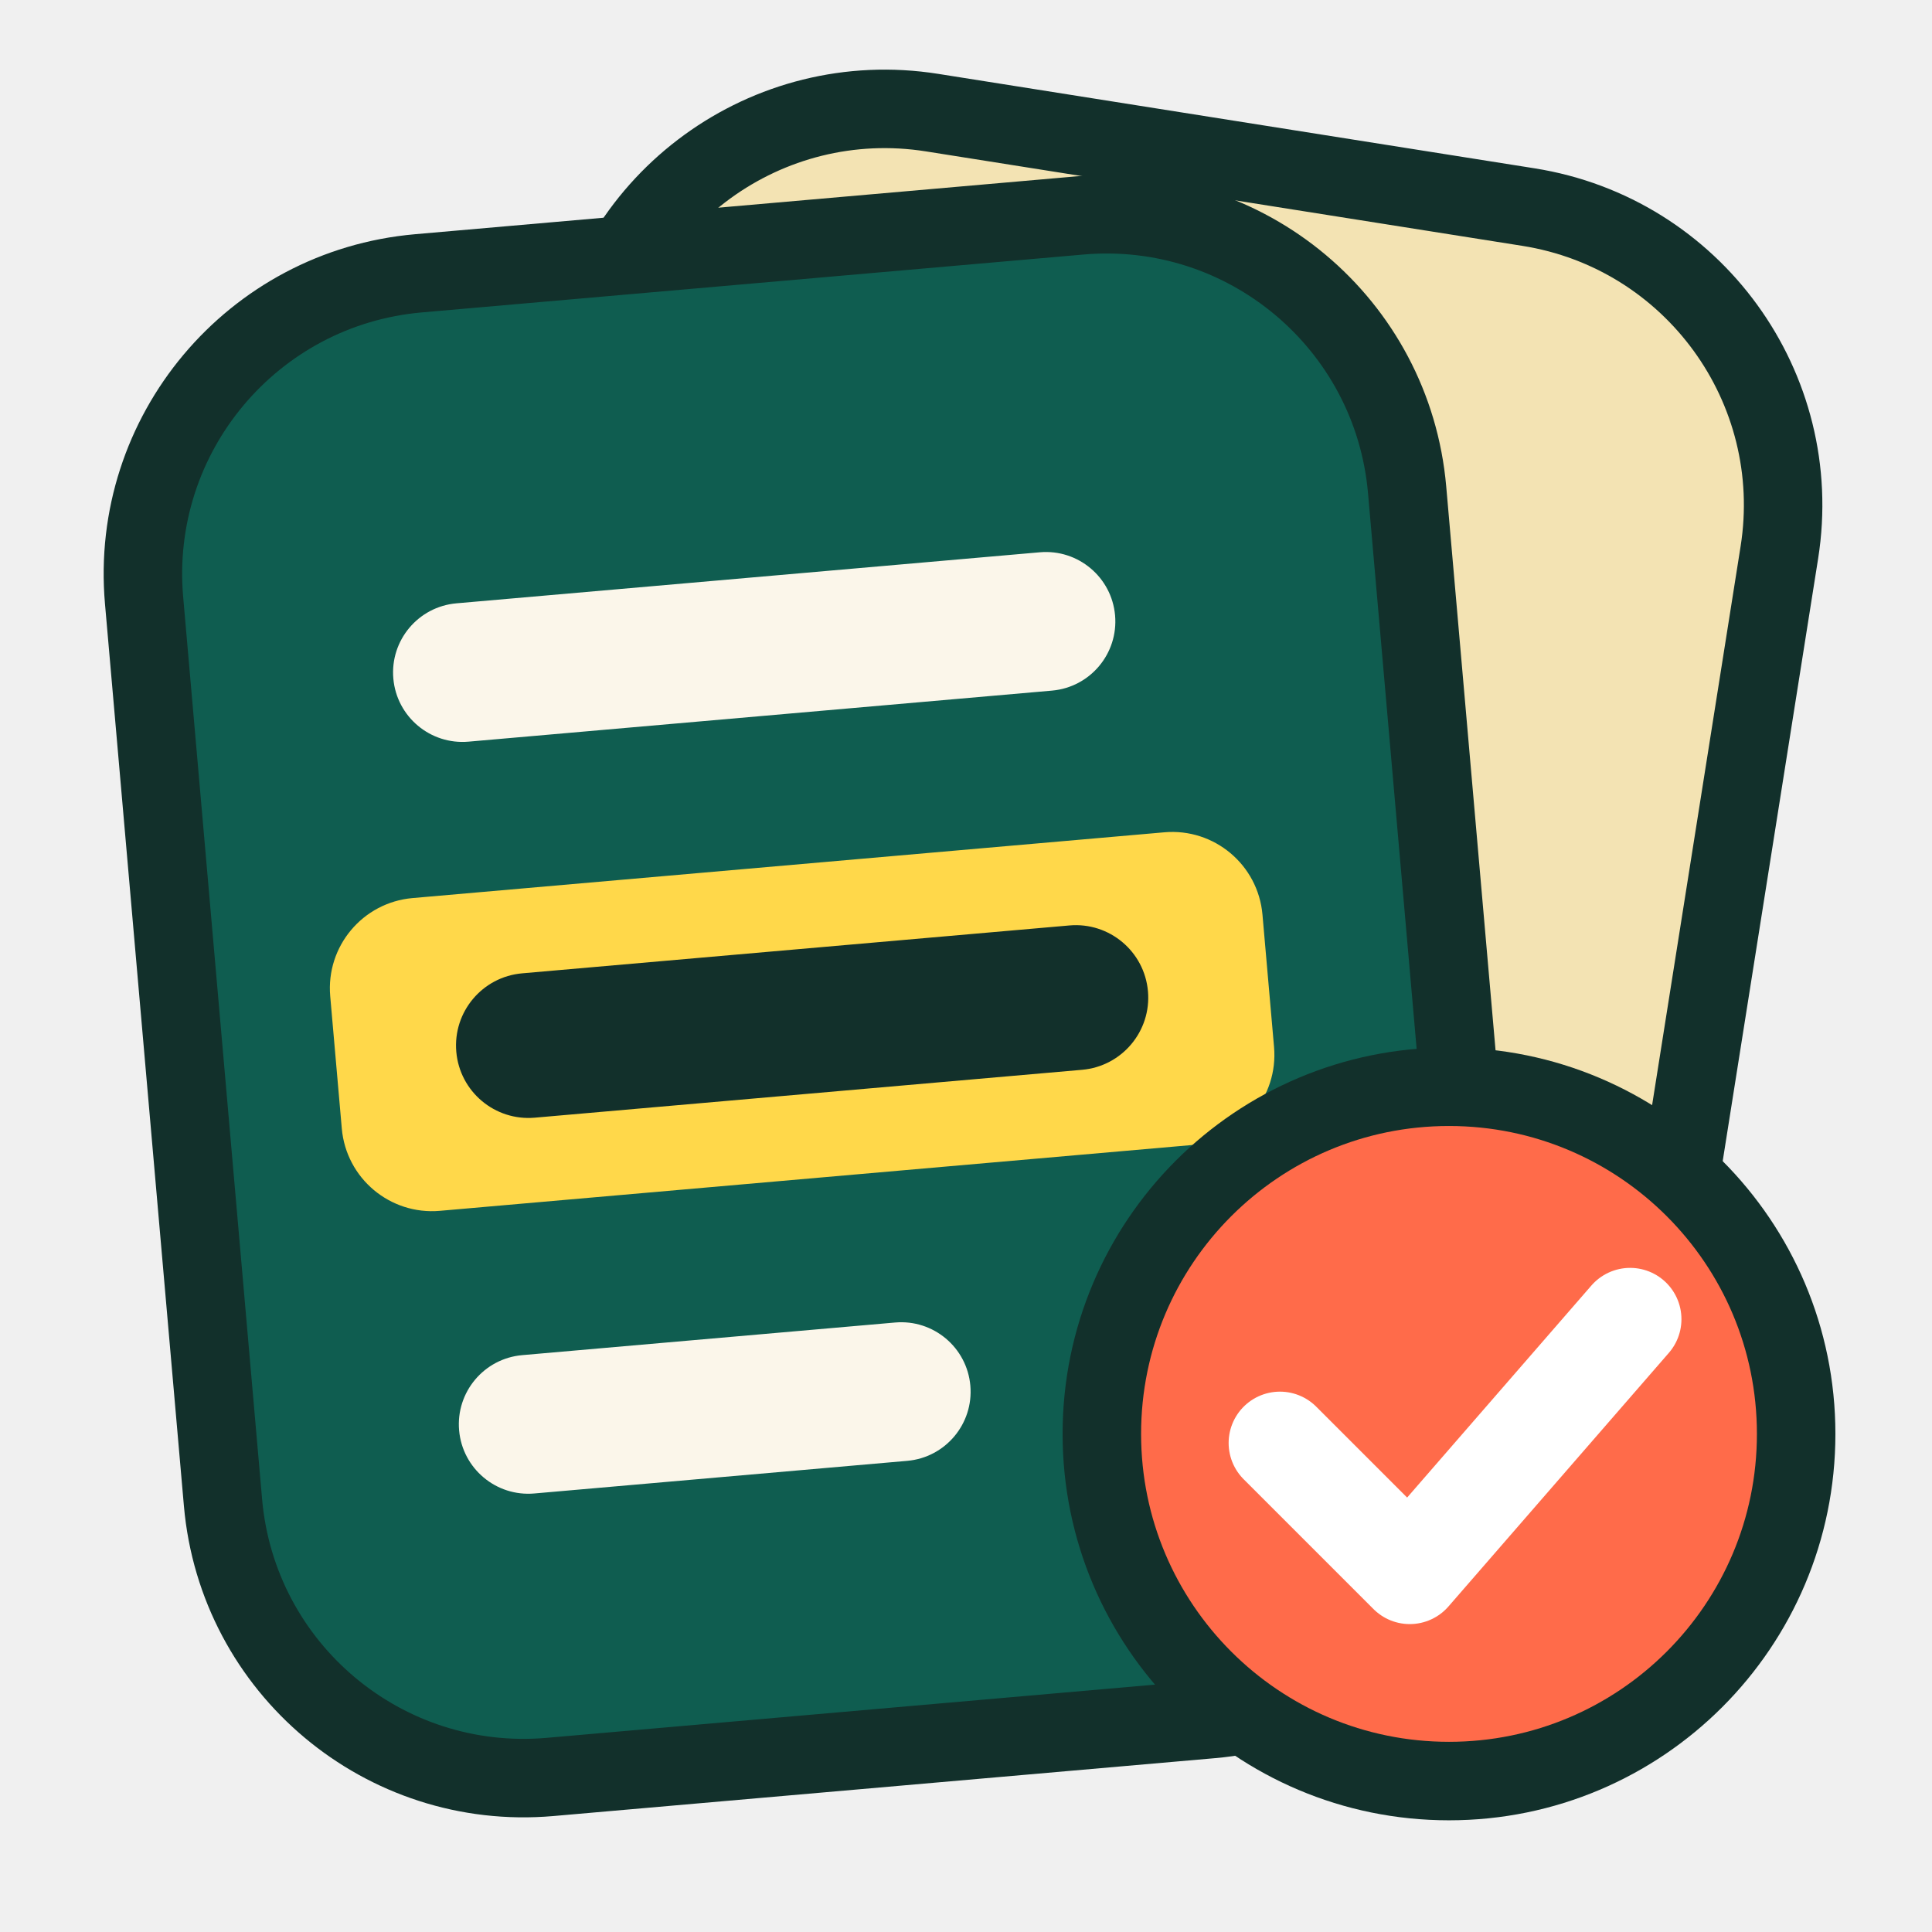
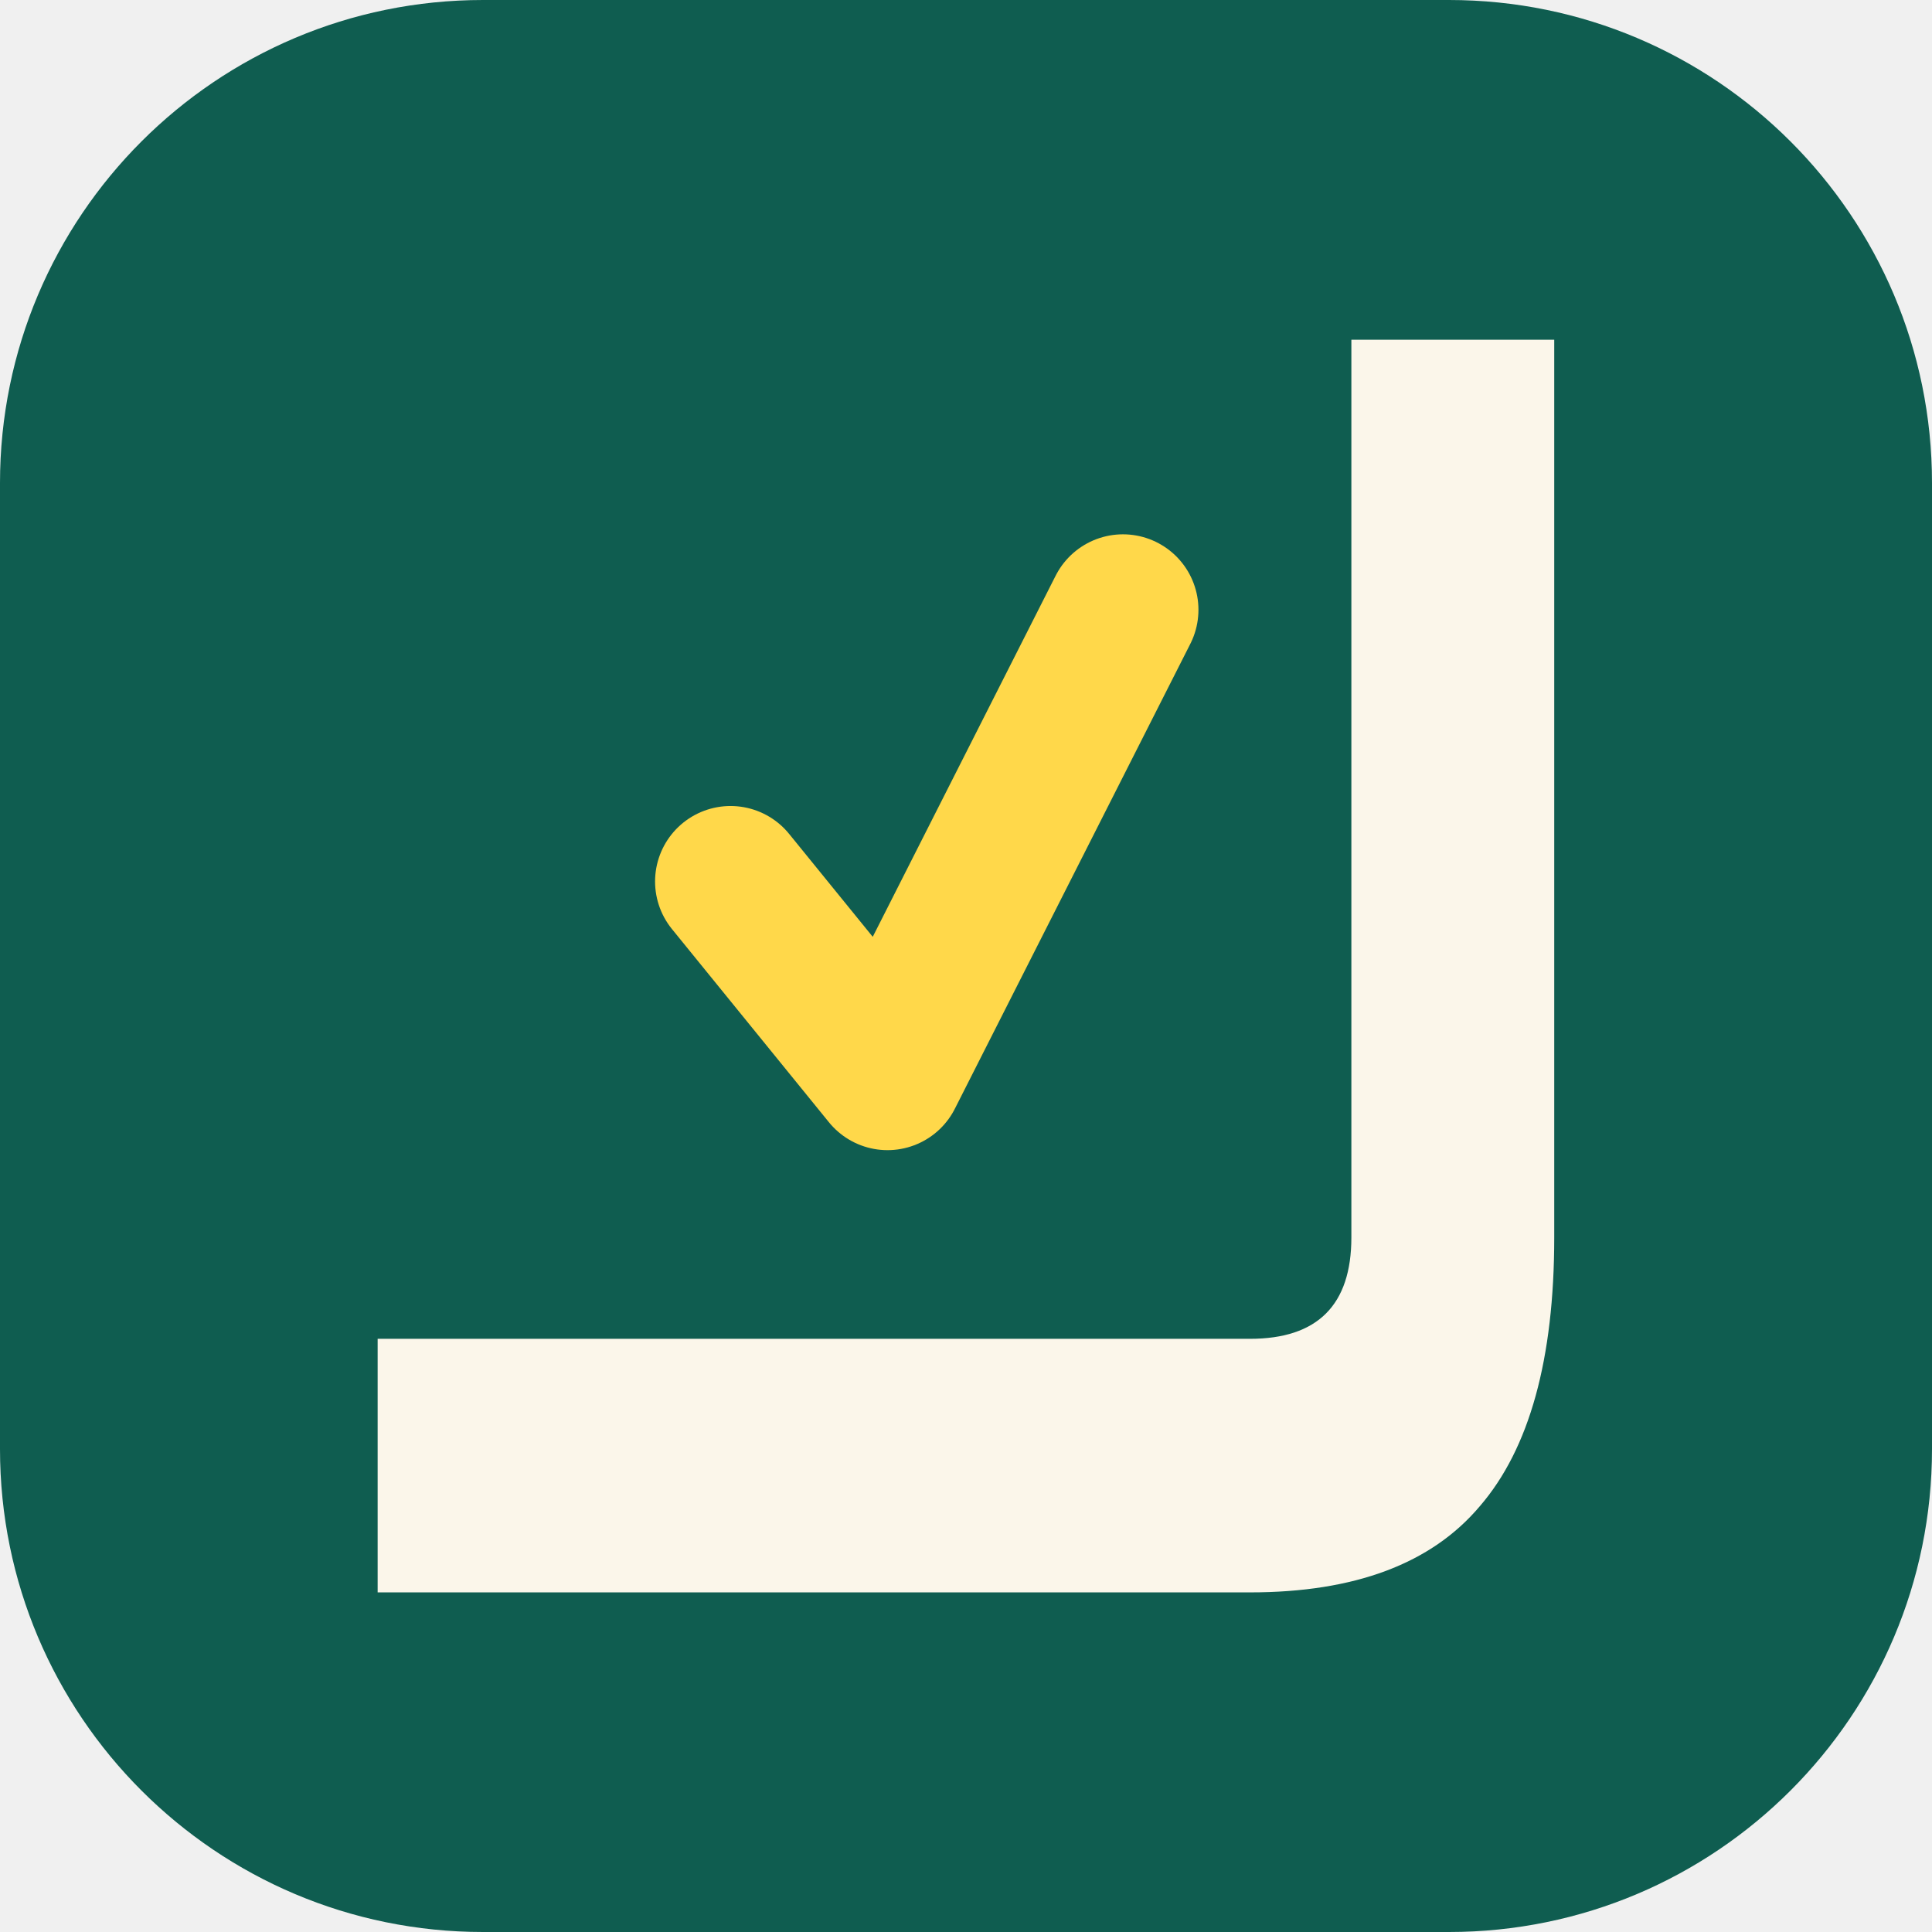
- <svg xmlns="http://www.w3.org/2000/svg" viewBox="0 0 64 64" role="img" aria-label="شعار كويزي" color="#12302B">
-   <g stroke="currentColor" stroke-width="2.6" stroke-linejoin="round">
-     <rect x="17" y="5" width="40" height="48" rx="10" transform="rotate(9 37 29)" fill="#F3E3B3" />
-     <rect x="6" y="8" width="42" height="50" rx="10" transform="rotate(-5 27 33)" fill="#0F5D50" />
+ <svg xmlns="http://www.w3.org/2000/svg" viewBox="0 0 64 64" role="img" aria-label="شعار كويزي: حرف الكاف وعلامة صح">
+   <rect width="64" height="64" rx="16" fill="#0F5D50" />
+   <g transform="translate(10.27 52.75) scale(0.056 -0.056)">
+     <path d="M40 150H556Q616 150 616 210V741H736V210Q736 102 692 51Q649 0 556 0H40Z" fill="#FBF6EA" />
  </g>
-   <g transform="rotate(-5 27 33)">
-     <rect x="14" y="19" width="24" height="4.6" rx="2.3" fill="#FBF6EA" />
-     <rect x="11" y="28.6" width="31" height="10.4" rx="3" fill="#FFD84A" />
-     <rect x="15" y="31.4" width="23" height="4.8" rx="2.4" fill="#12302B" />
-     <rect x="14" y="44" width="17" height="4.6" rx="2.3" fill="#FBF6EA" />
-   </g>
-   <circle cx="48" cy="47.5" r="11.5" fill="#FF6B4A" stroke="currentColor" stroke-width="2.6" />
-   <path d="M42.4 47.8l4.3 4.3 7.3-8.4" fill="none" stroke="#fff" stroke-width="3.4" stroke-linecap="round" stroke-linejoin="round" />
+   <path d="M24.2 29.2L29.4 35.6 37.2 20.2" fill="none" stroke="#FFD84A" stroke-width="5" stroke-linecap="round" stroke-linejoin="round" />
</svg>
